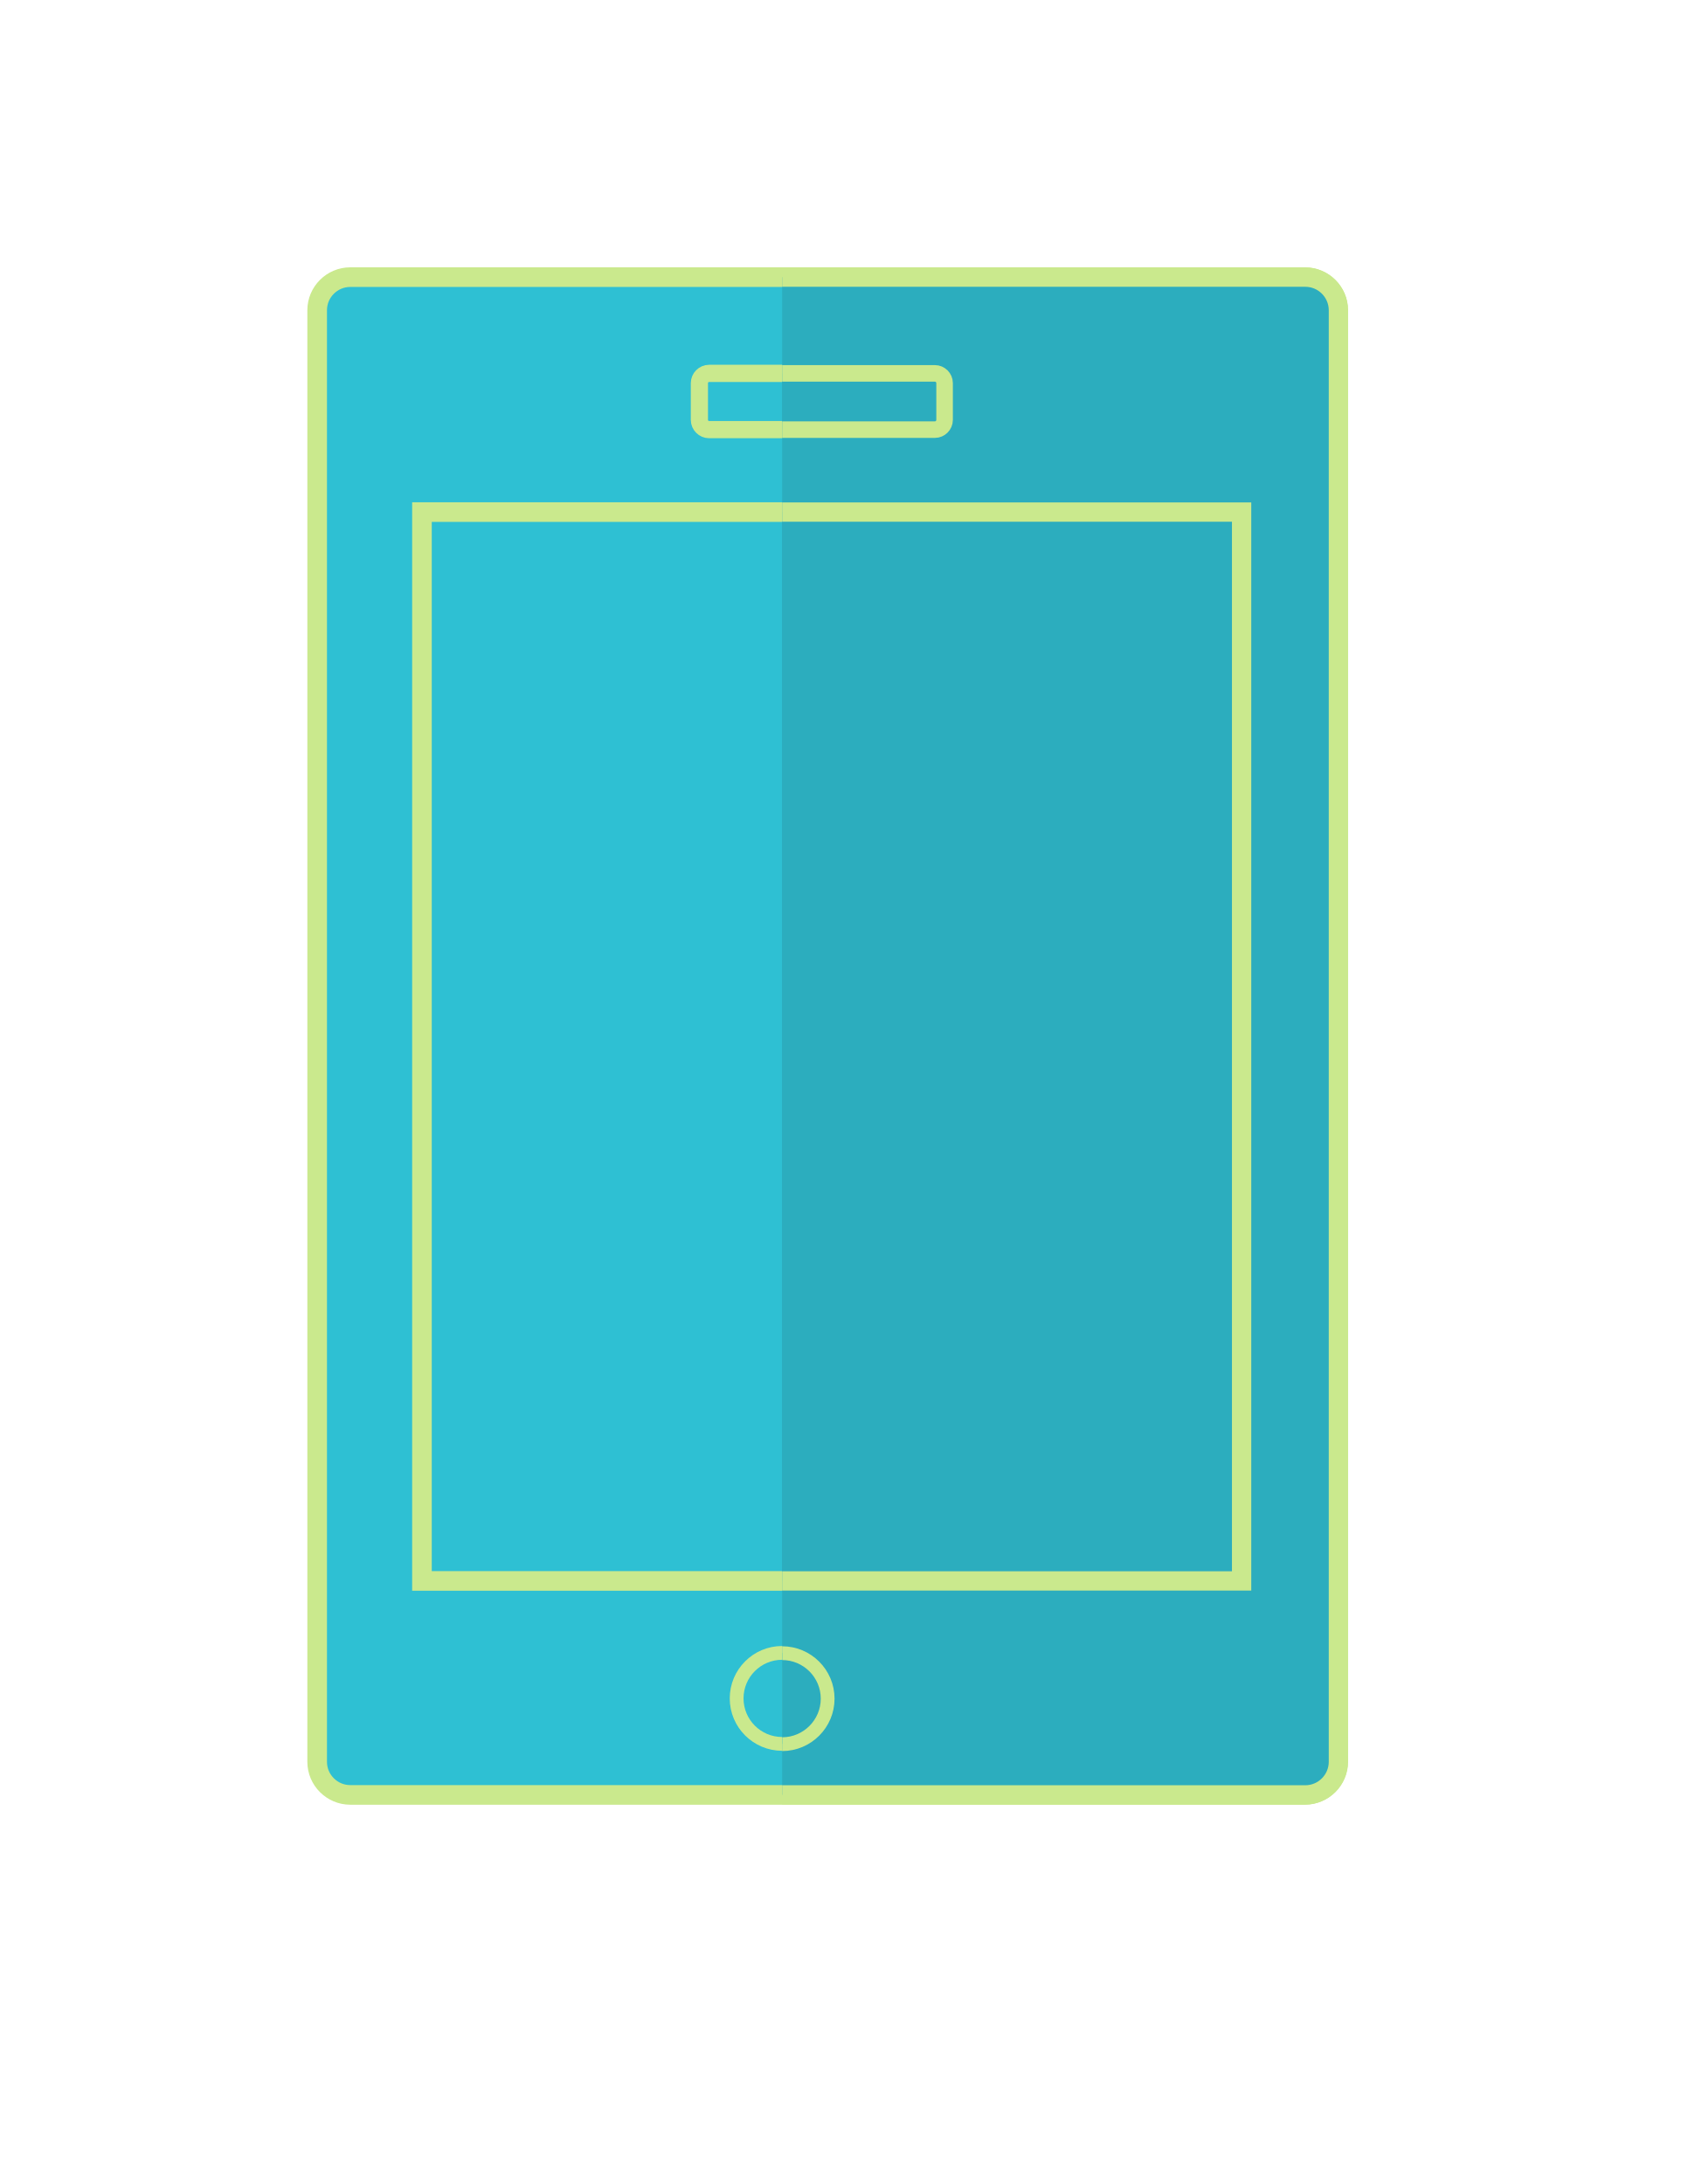
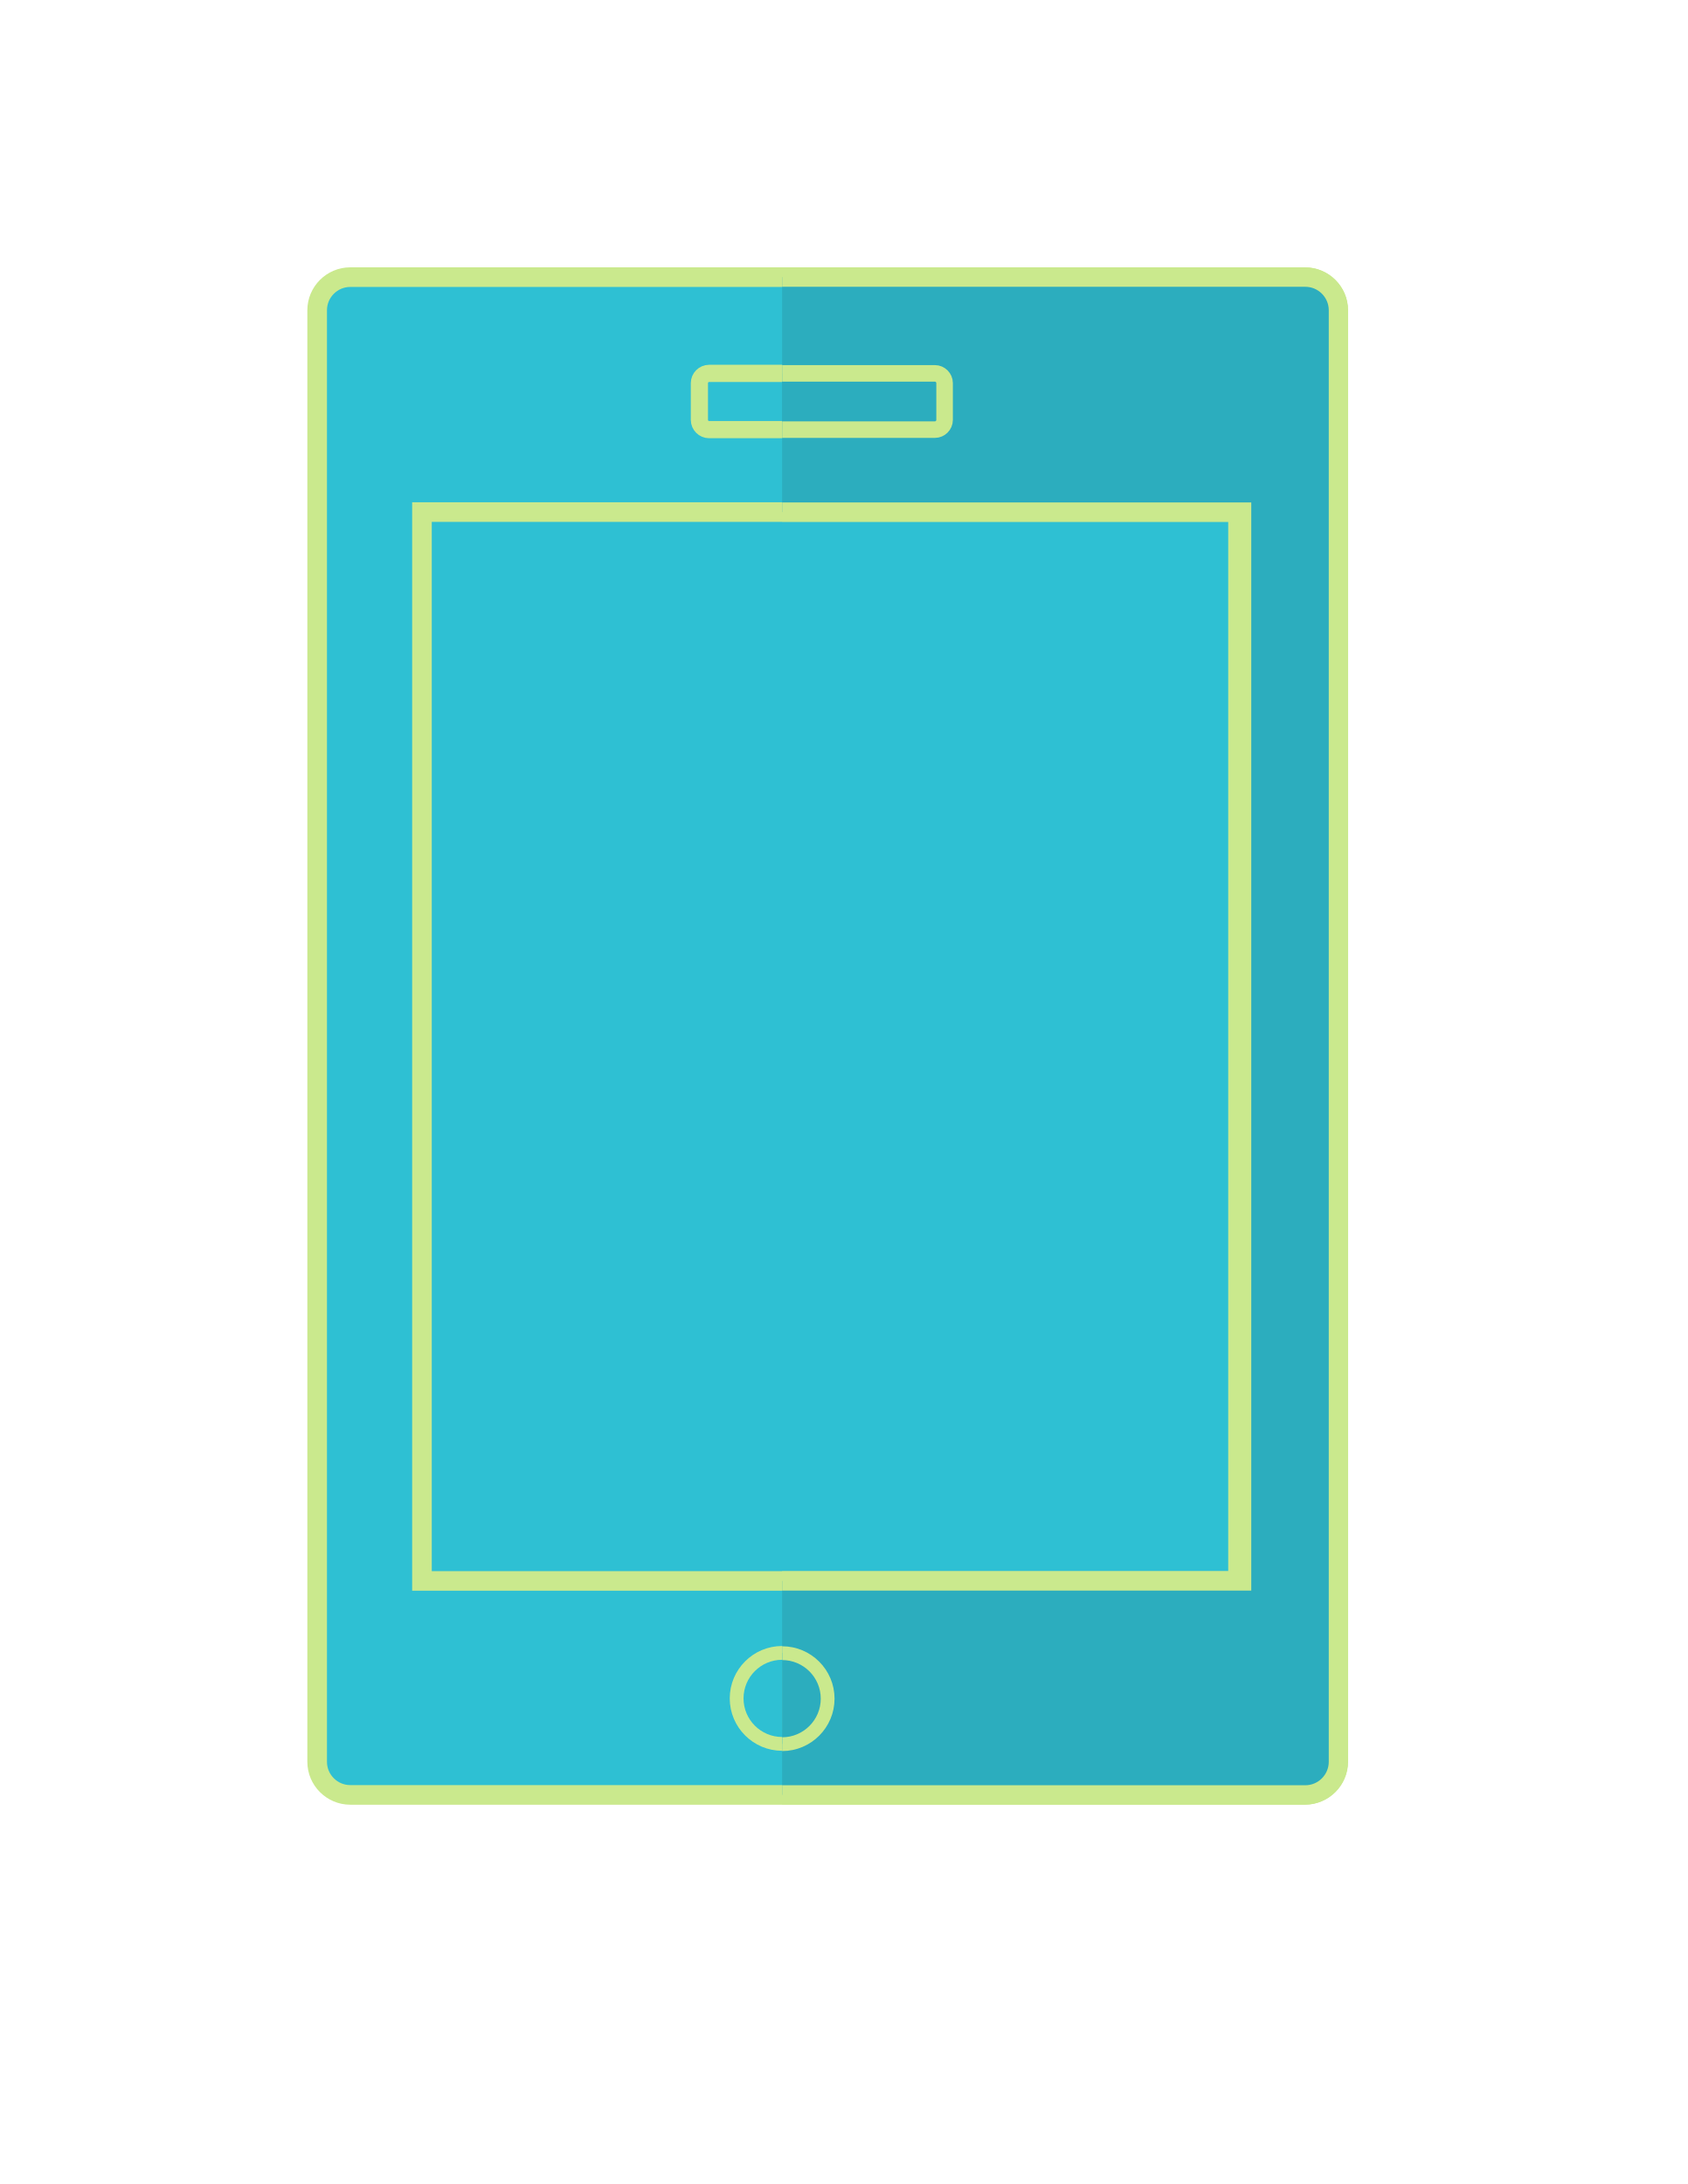
- <svg xmlns="http://www.w3.org/2000/svg" version="1.1" id="Layer_1" x="0px" y="0px" viewBox="0 0 612 792" style="enable-background:new 0 0 612 792;" xml:space="preserve">
-   <style type="text/css">
- 	.st0{fill:#2EC0D3;stroke:#CAE98D;stroke-width:7.113;stroke-miterlimit:10;}
- 	.st1{fill:#2EC0D3;stroke:#CAE98D;stroke-width:7;stroke-miterlimit:10;}
- 	.st2{fill:#2EC0D3;stroke:#CAE98D;stroke-width:6.231;stroke-miterlimit:10;}
- 	.st3{fill:#2CADBE;stroke:#CAE98D;stroke-width:7;stroke-miterlimit:10;}
- 	.st4{fill:#2CADBE;stroke:#CAE98D;stroke-width:5;stroke-miterlimit:10;}
- 	.st5{fill:#2CADBE;stroke:#CAE98D;stroke-width:6;stroke-miterlimit:10;}
- 	.st6{fill:#2EC0D3;stroke:#CAE98D;stroke-width:5;stroke-miterlimit:10;}
- </style>
-   <path class="st0" d="M473.1,650.9H127c-6.6,0-12-5.4-12-12V112.5c0-6.6,5.4-12,12-12h346.2c6.6,0,12,5.4,12,12v526.4  C485.1,645.5,479.7,650.9,473.1,650.9z" />
-   <rect x="153" y="185.7" class="st0" width="295.9" height="387.6" />
+ <svg xmlns="http://www.w3.org/2000/svg" viewBox="0 0 612 792" enable-background="new 0 0 612 792">
+   <style type="text/css">.st0{fill:#2EC0D3;stroke:#CAE98D;stroke-width:7.113;stroke-miterlimit:10;} .st1{fill:#2EC0D3;stroke:#CAE98D;stroke-width:7;stroke-miterlimit:10;} .st2{fill:#2EC0D3;stroke:#CAE98D;stroke-width:6.231;stroke-miterlimit:10;} .st3{fill:#2CADBE;stroke:#CAE98D;stroke-width:7;stroke-miterlimit:10;} .st4{fill:#2CADBE;stroke:#CAE98D;stroke-width:5;stroke-miterlimit:10;} .st5{fill:#2CADBE;stroke:#CAE98D;stroke-width:6;stroke-miterlimit:10;} .st6{fill:#2EC0D3;stroke:#CAE98D;stroke-width:5;stroke-miterlimit:10;}</style>
+   <path class="st0" d="M473.1 650.9h-346.1c-6.6 0-12-5.4-12-12v-526.4c0-6.6 5.4-12 12-12h346.2c6.6 0 12 5.4 12 12v526.4c-.1 6.6-5.5 12-12.1 12zM153 185.7h295.9v387.6h-295.9z" />
  <circle class="st1" cx="300.1" cy="616" r="16.5" />
-   <path class="st2" d="M338.9,155.8h-81.8c-1.9,0-3.5-1.6-3.5-3.5v-13.4c0-1.9,1.6-3.5,3.5-3.5h81.8c1.9,0,3.5,1.6,3.5,3.5v13.4  C342.5,154.3,340.9,155.8,338.9,155.8z" />
-   <path class="st3" d="M283.6,100.5h189.7c6.6,0,12,5.4,12,12v526.4c0,6.6-5.4,12-12,12H283.6" />
-   <polyline class="st3" points="283.6,573.3 450.2,573.3 450.2,185.7 283.6,185.7 " />
-   <path class="st4" d="M283.6,632.5c9.1,0,16.5-7.4,16.5-16.5c0-9.1-7.4-16.5-16.5-16.5" />
-   <path class="st5" d="M283.6,135.4h55.4c1.9,0,3.5,1.6,3.5,3.5v13.4c0,1.9-1.6,3.5-3.5,3.5h-55.4" />
-   <path class="st6" d="M283.6,599.4c-9.1,0-16.5,7.4-16.5,16.5c0,9.1,7.4,16.5,16.5,16.5" />
+   <path class="st2" d="M338.9 155.8h-81.8c-1.9 0-3.5-1.6-3.5-3.5v-13.4c0-1.9 1.6-3.5 3.5-3.5h81.8c1.9 0 3.5 1.6 3.5 3.5v13.4c.1 2-1.5 3.5-3.5 3.5z" />
+   <path class="st3" d="M283.6 100.5h189.7c6.6 0 12 5.4 12 12v526.4c0 6.6-5.4 12-12 12h-189.7M283.6 573.3h166.6v-387.6h-166.6" />
+   <path class="st4" d="M283.6 632.5c9.1 0 16.5-7.4 16.5-16.5s-7.4-16.5-16.5-16.5" />
+   <path class="st5" d="M283.6 135.4h55.4c1.9 0 3.5 1.6 3.5 3.5v13.4c0 1.9-1.6 3.5-3.5 3.5h-55.4" />
+   <path class="st6" d="M283.6 599.4c-9.1 0-16.5 7.4-16.5 16.5s7.4 16.5 16.5 16.5" />
</svg>
